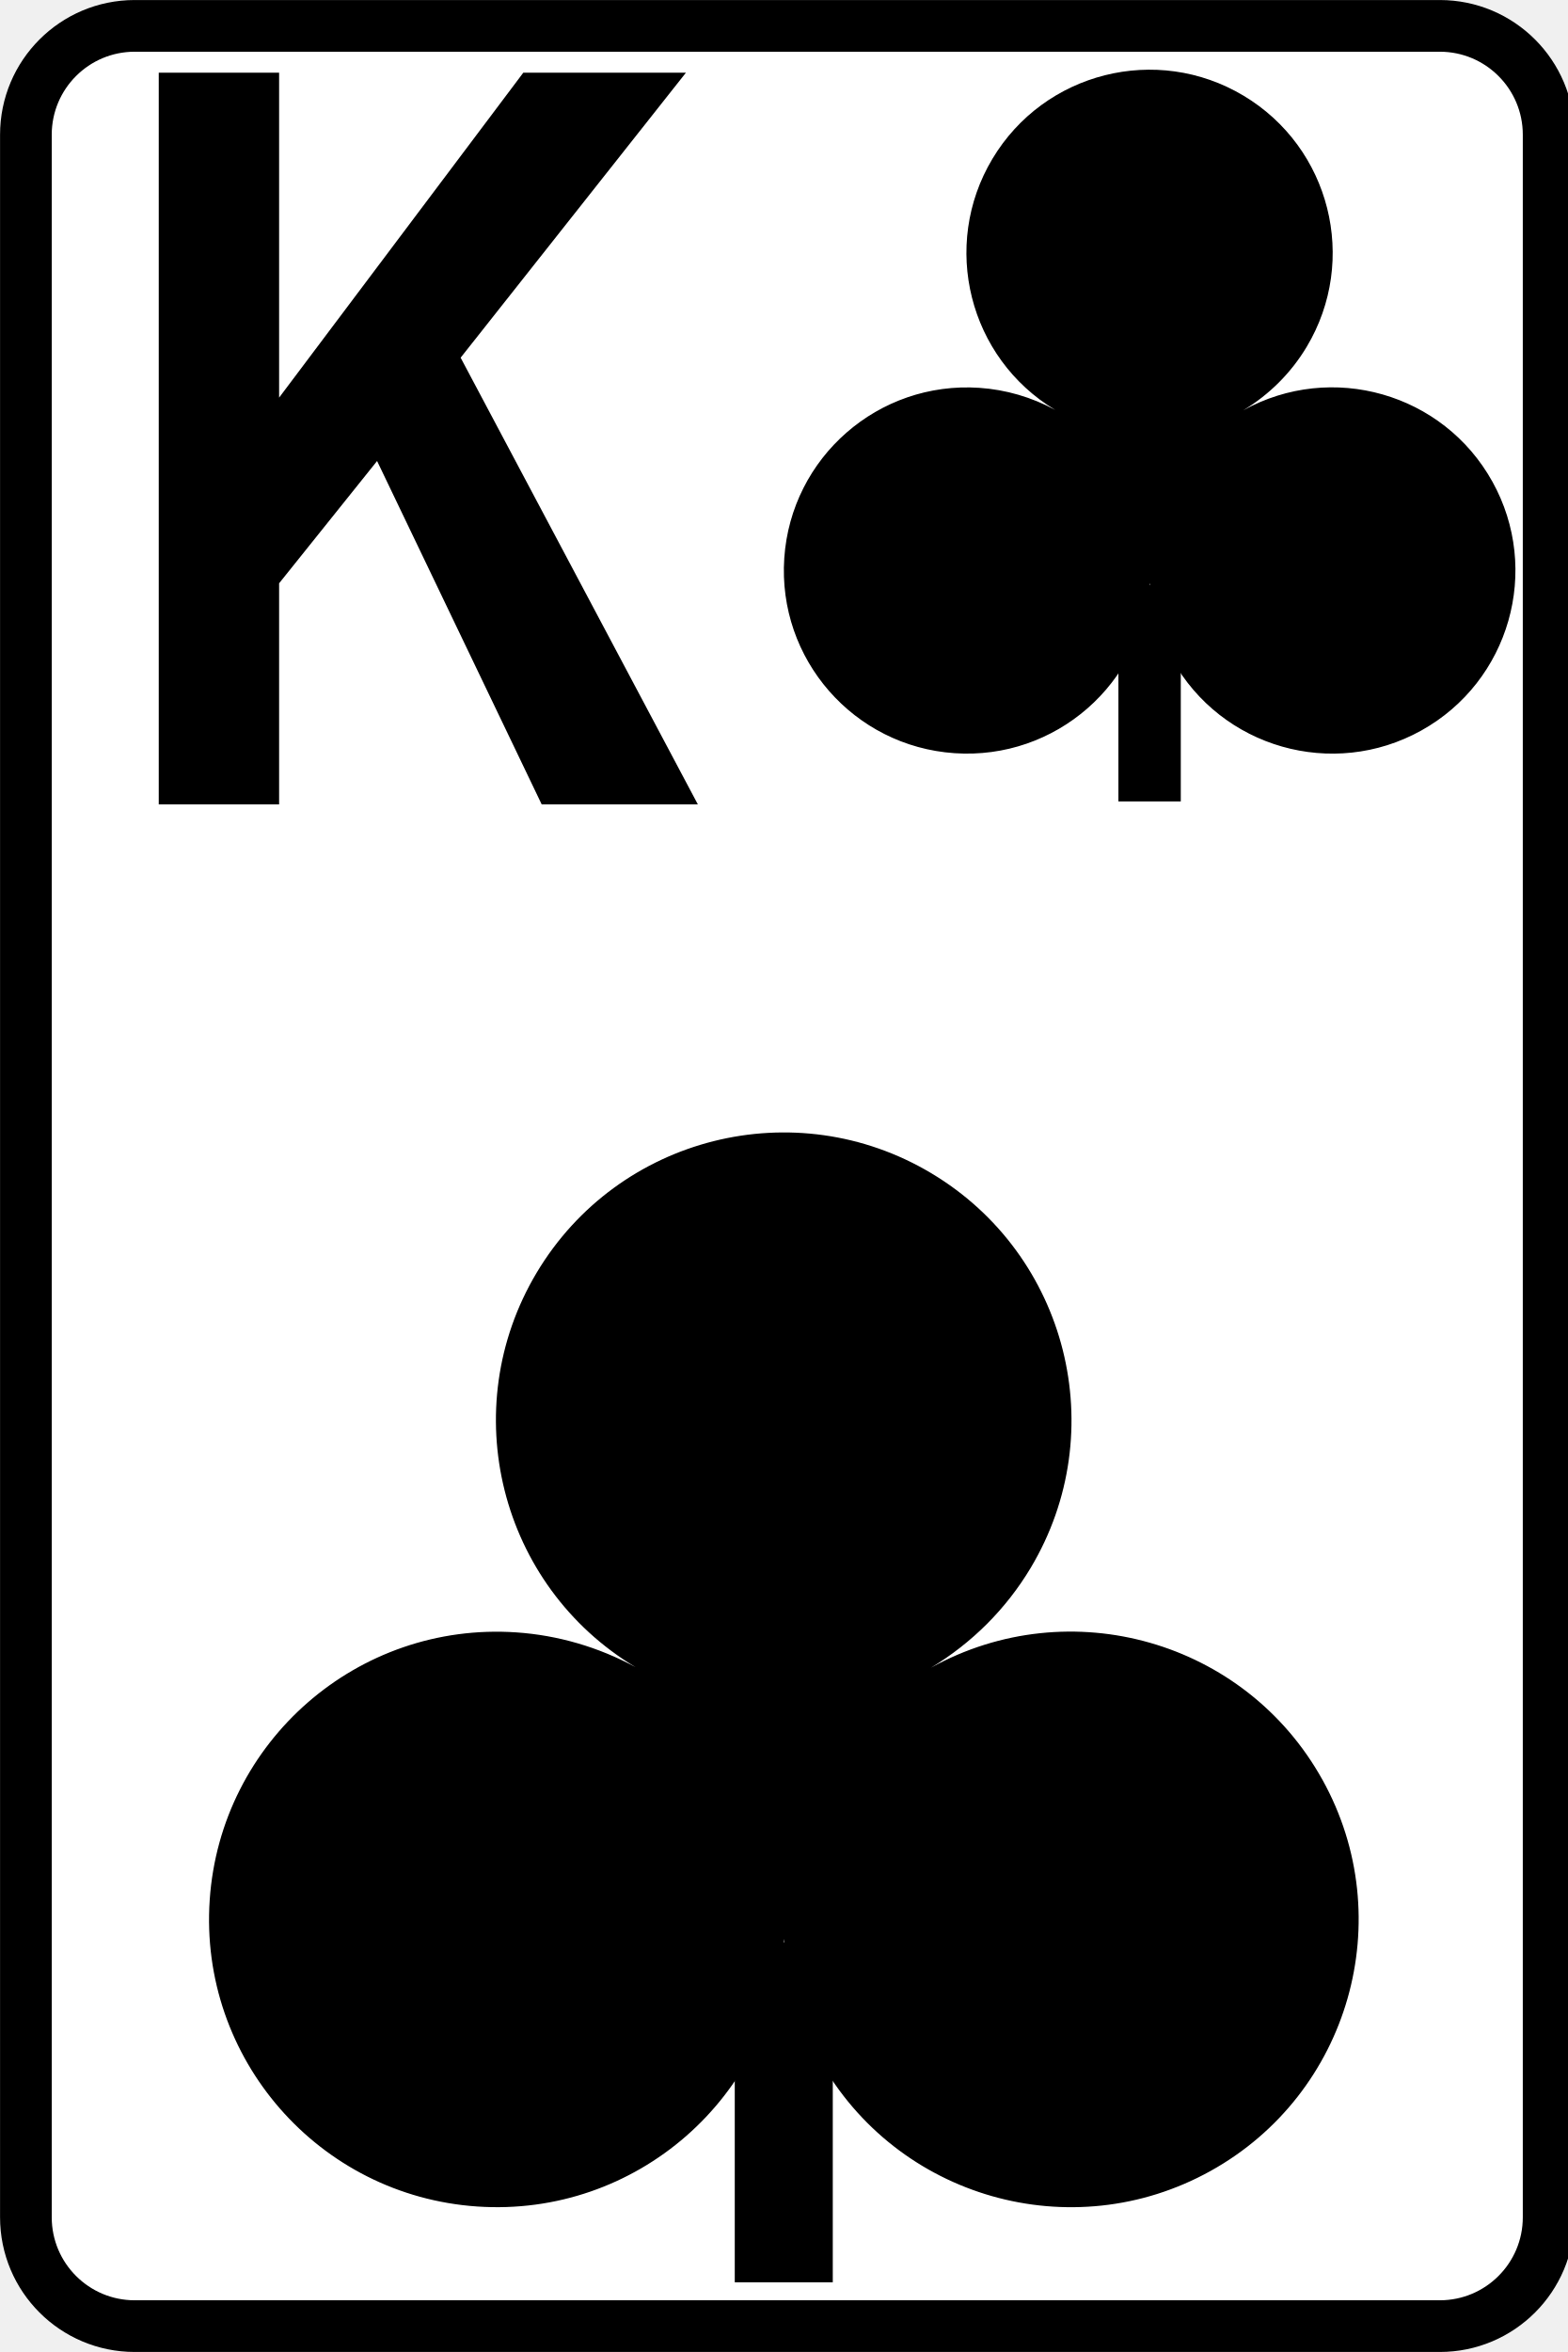
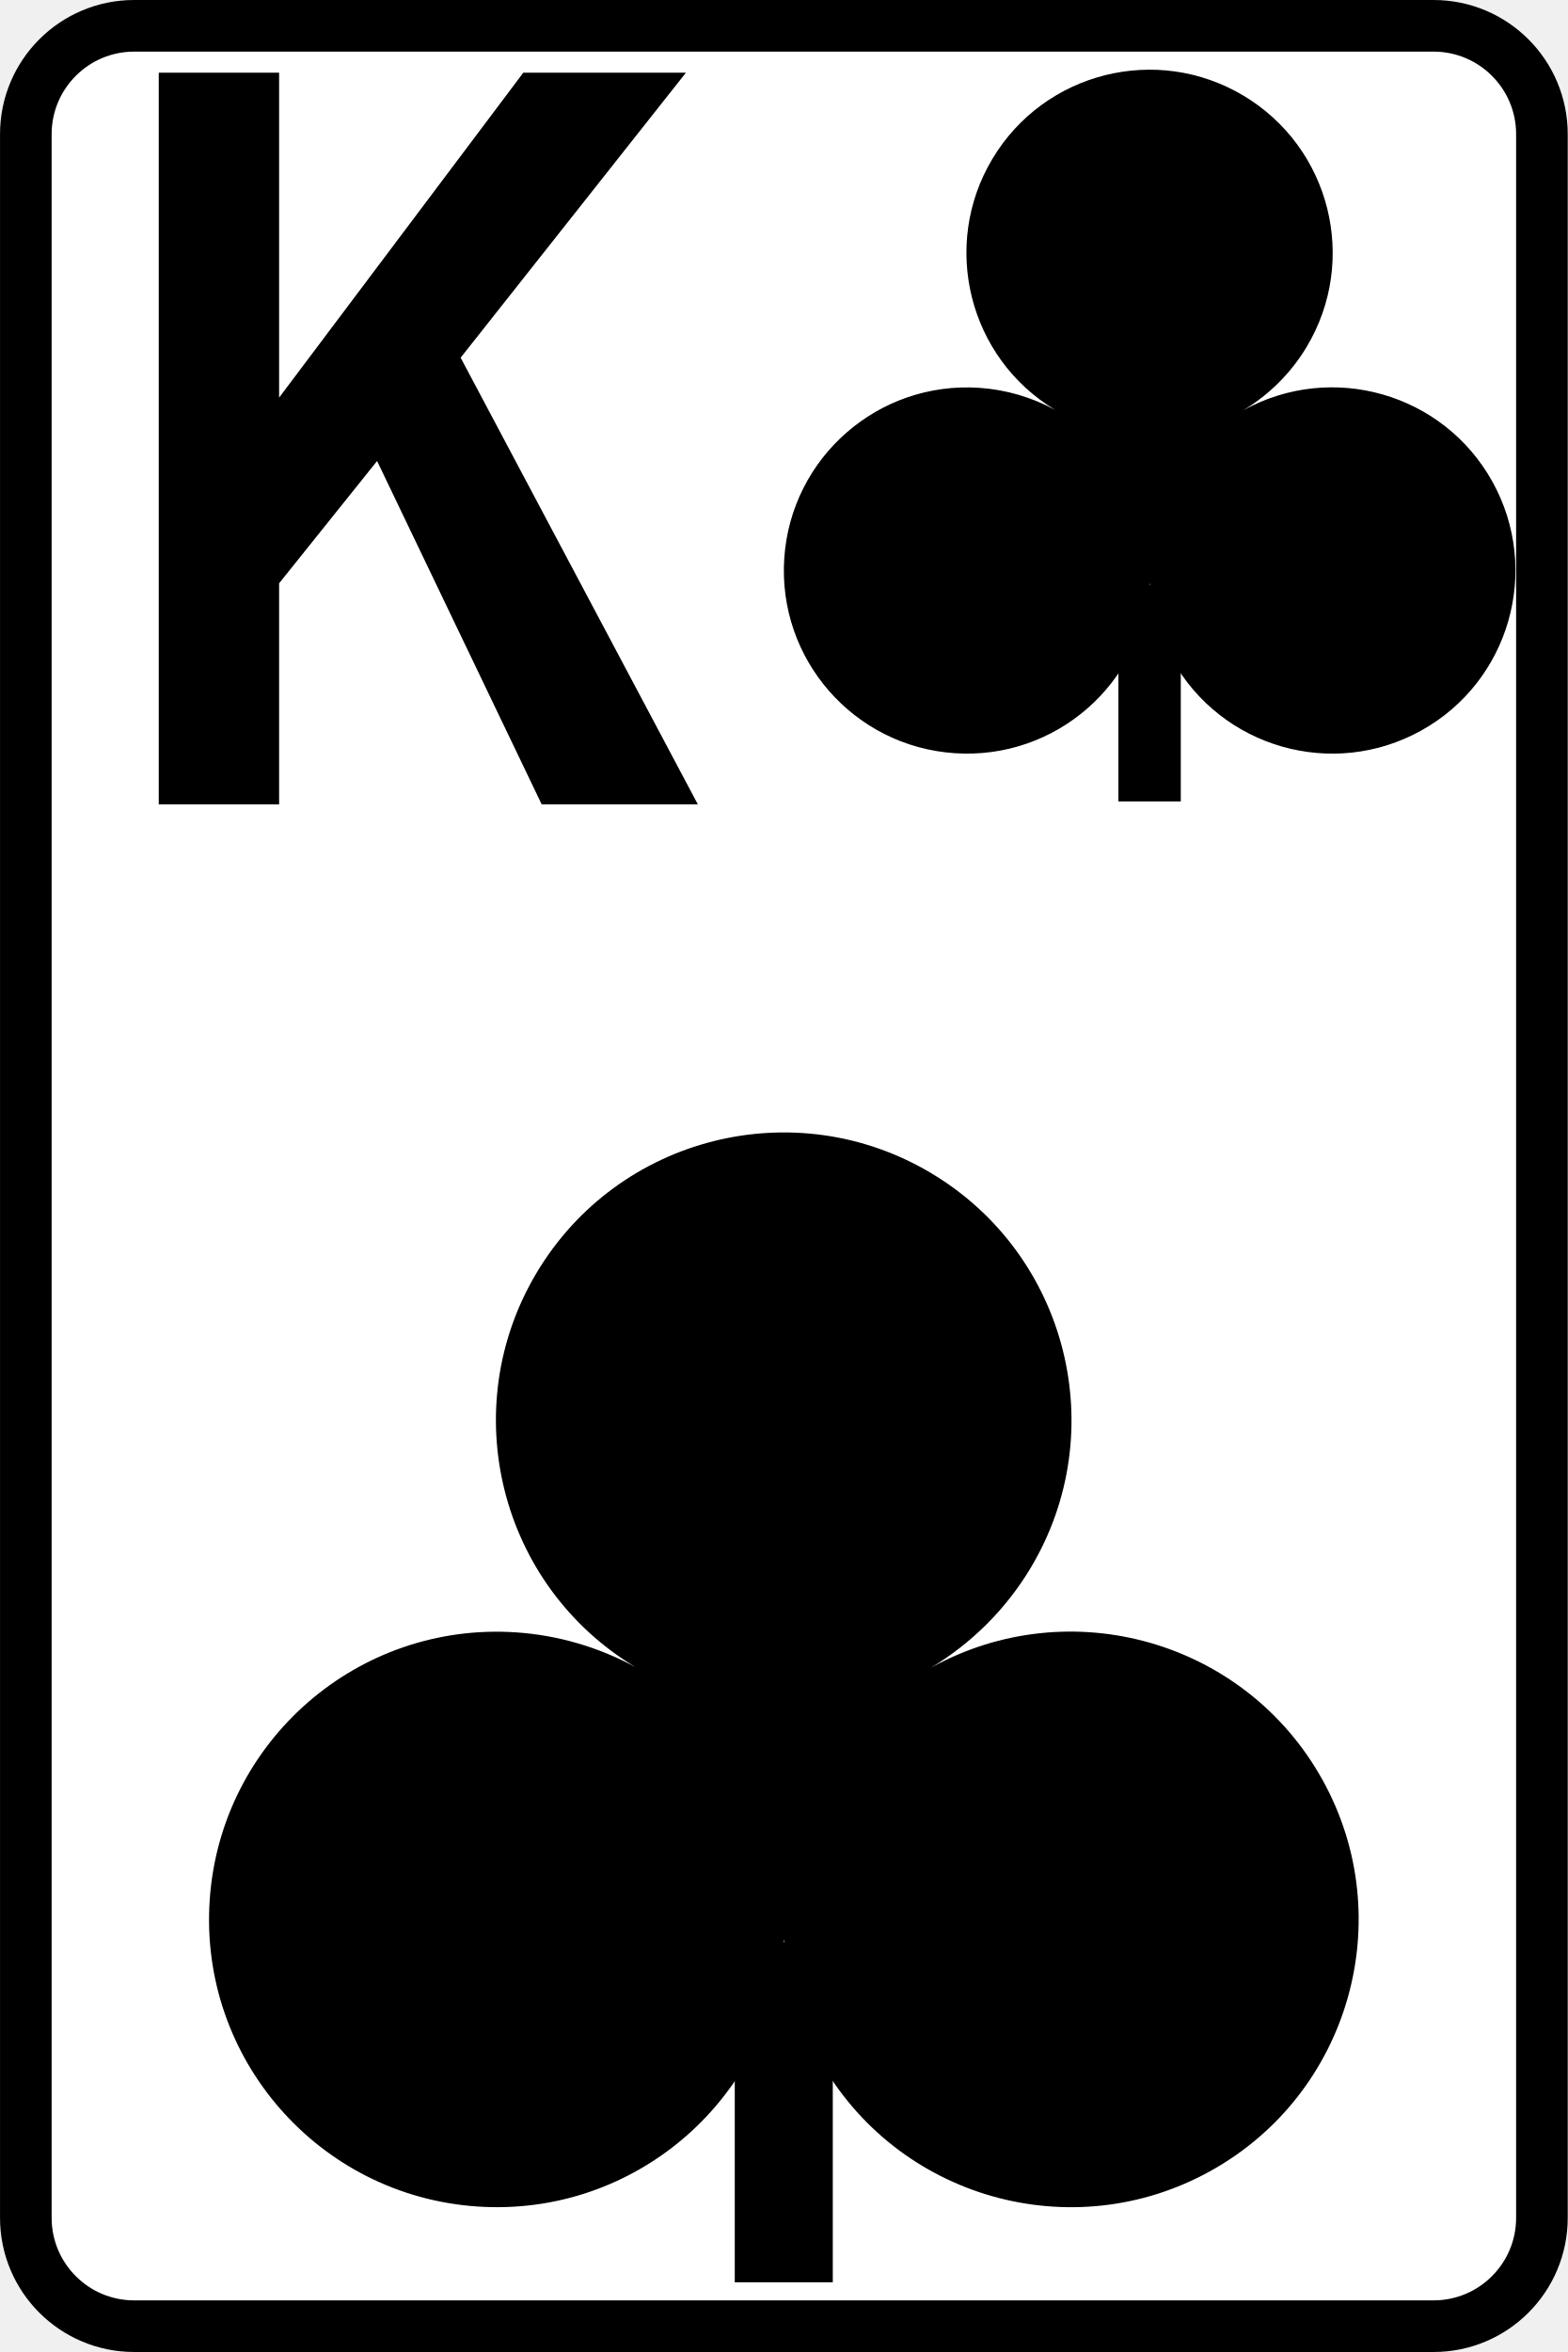
<svg xmlns="http://www.w3.org/2000/svg" width="90" height="135" viewBox="0 0 23.812 35.719" version="1.1" id="svg1">
  <defs id="defs1" />
  <g id="layer2">
-     <rect style="fill:#ffffff;stroke:#000000;stroke-width:0.785;stroke-dasharray:none;stroke-opacity:1" id="rect1" width="23.13" height="34.933" x="0.393" y="0.393" rx="1.653" />
+     <rect style="fill:#ffffff;stroke:#000000;stroke-width:0.784;stroke-dasharray:none;stroke-opacity:1" id="rect1" width="23.029" height="34.935" x="0.392" y="0.392" rx="1.646" />
  </g>
  <g id="layer1" transform="translate(-1,-1)">
    <path d="M 31.469,22.082 V -230.444 h 41.686 v 112.138 L 157.732,-230.444 h 56.327 l -78.031,98.358 82.166,154.168 H 164.106 L 107.089,-96.43 73.155,-54.227 v 76.309 z" id="text1" style="font-weight:bold;font-stretch:condensed;font-size:352.778px;font-family:Arial;-inkscape-font-specification:'Arial, Bold Condensed';white-space:pre;inline-size:297.107;stroke-width:0.265" transform="matrix(0.04385585,0,0,0.04400543,2.030992,12.2446)" aria-label="K" />
    <g id="g2" transform="matrix(0.3091396,0,0,0.3081266,-10.83297,-245.8802)">
      <rect style="fill:#000000;fill-opacity:1;stroke:none;stroke-width:0.18" id="rect4124-6-6" width="4.816" height="16.757" x="74.379" y="896.96" />
      <path id="path3979-1-6-1-1" d="m 103.253,888.945 c 3.792,6.846 1.333,15.48 -5.493,19.284 -6.826,3.804 -15.433,1.337 -19.226,-5.509 -1.01,-1.823 -1.607,-3.848 -1.745,-5.926 -0.528,7.816 -7.273,13.72 -15.063,13.188 -7.79,-0.531 -13.676,-7.297 -13.146,-15.111 0.53,-7.814 7.275,-13.718 15.065,-13.186 2.045,0.14 4.036,0.723 5.859,1.713 -6.676,-4.017 -8.861,-12.725 -4.855,-19.447 4.007,-6.722 12.688,-8.914 19.39,-4.895 6.702,4.019 8.887,12.726 4.881,19.448 -1.206,2.023 -2.895,3.712 -4.904,4.924 6.836,-3.795 15.444,-1.329 19.236,5.517 z" style="fill:#000000;fill-opacity:1;stroke:none;stroke-width:0.18" />
    </g>
    <g id="g2-1" transform="matrix(0.1967252,0,0,0.1960806,3.355725,-165.9914)">
      <rect style="fill:#000000;fill-opacity:1;stroke:none;stroke-width:0.18" id="rect4124-6-6-5" width="4.816" height="16.757" x="74.379" y="896.96" />
      <path id="path3979-1-6-1-1-2" d="m 103.253,888.945 c 3.792,6.846 1.333,15.48 -5.493,19.284 -6.826,3.804 -15.433,1.337 -19.226,-5.509 -1.01,-1.823 -1.607,-3.848 -1.745,-5.926 -0.528,7.816 -7.273,13.72 -15.063,13.188 -7.79,-0.531 -13.676,-7.297 -13.146,-15.111 0.53,-7.814 7.275,-13.718 15.065,-13.186 2.045,0.14 4.036,0.723 5.859,1.713 -6.676,-4.017 -8.861,-12.725 -4.855,-19.447 4.007,-6.722 12.688,-8.914 19.39,-4.895 6.702,4.019 8.887,12.726 4.881,19.448 -1.206,2.023 -2.895,3.712 -4.904,4.924 6.836,-3.795 15.444,-1.329 19.236,5.517 z" style="fill:#000000;fill-opacity:1;stroke:none;stroke-width:0.18" />
    </g>
  </g>
</svg>
